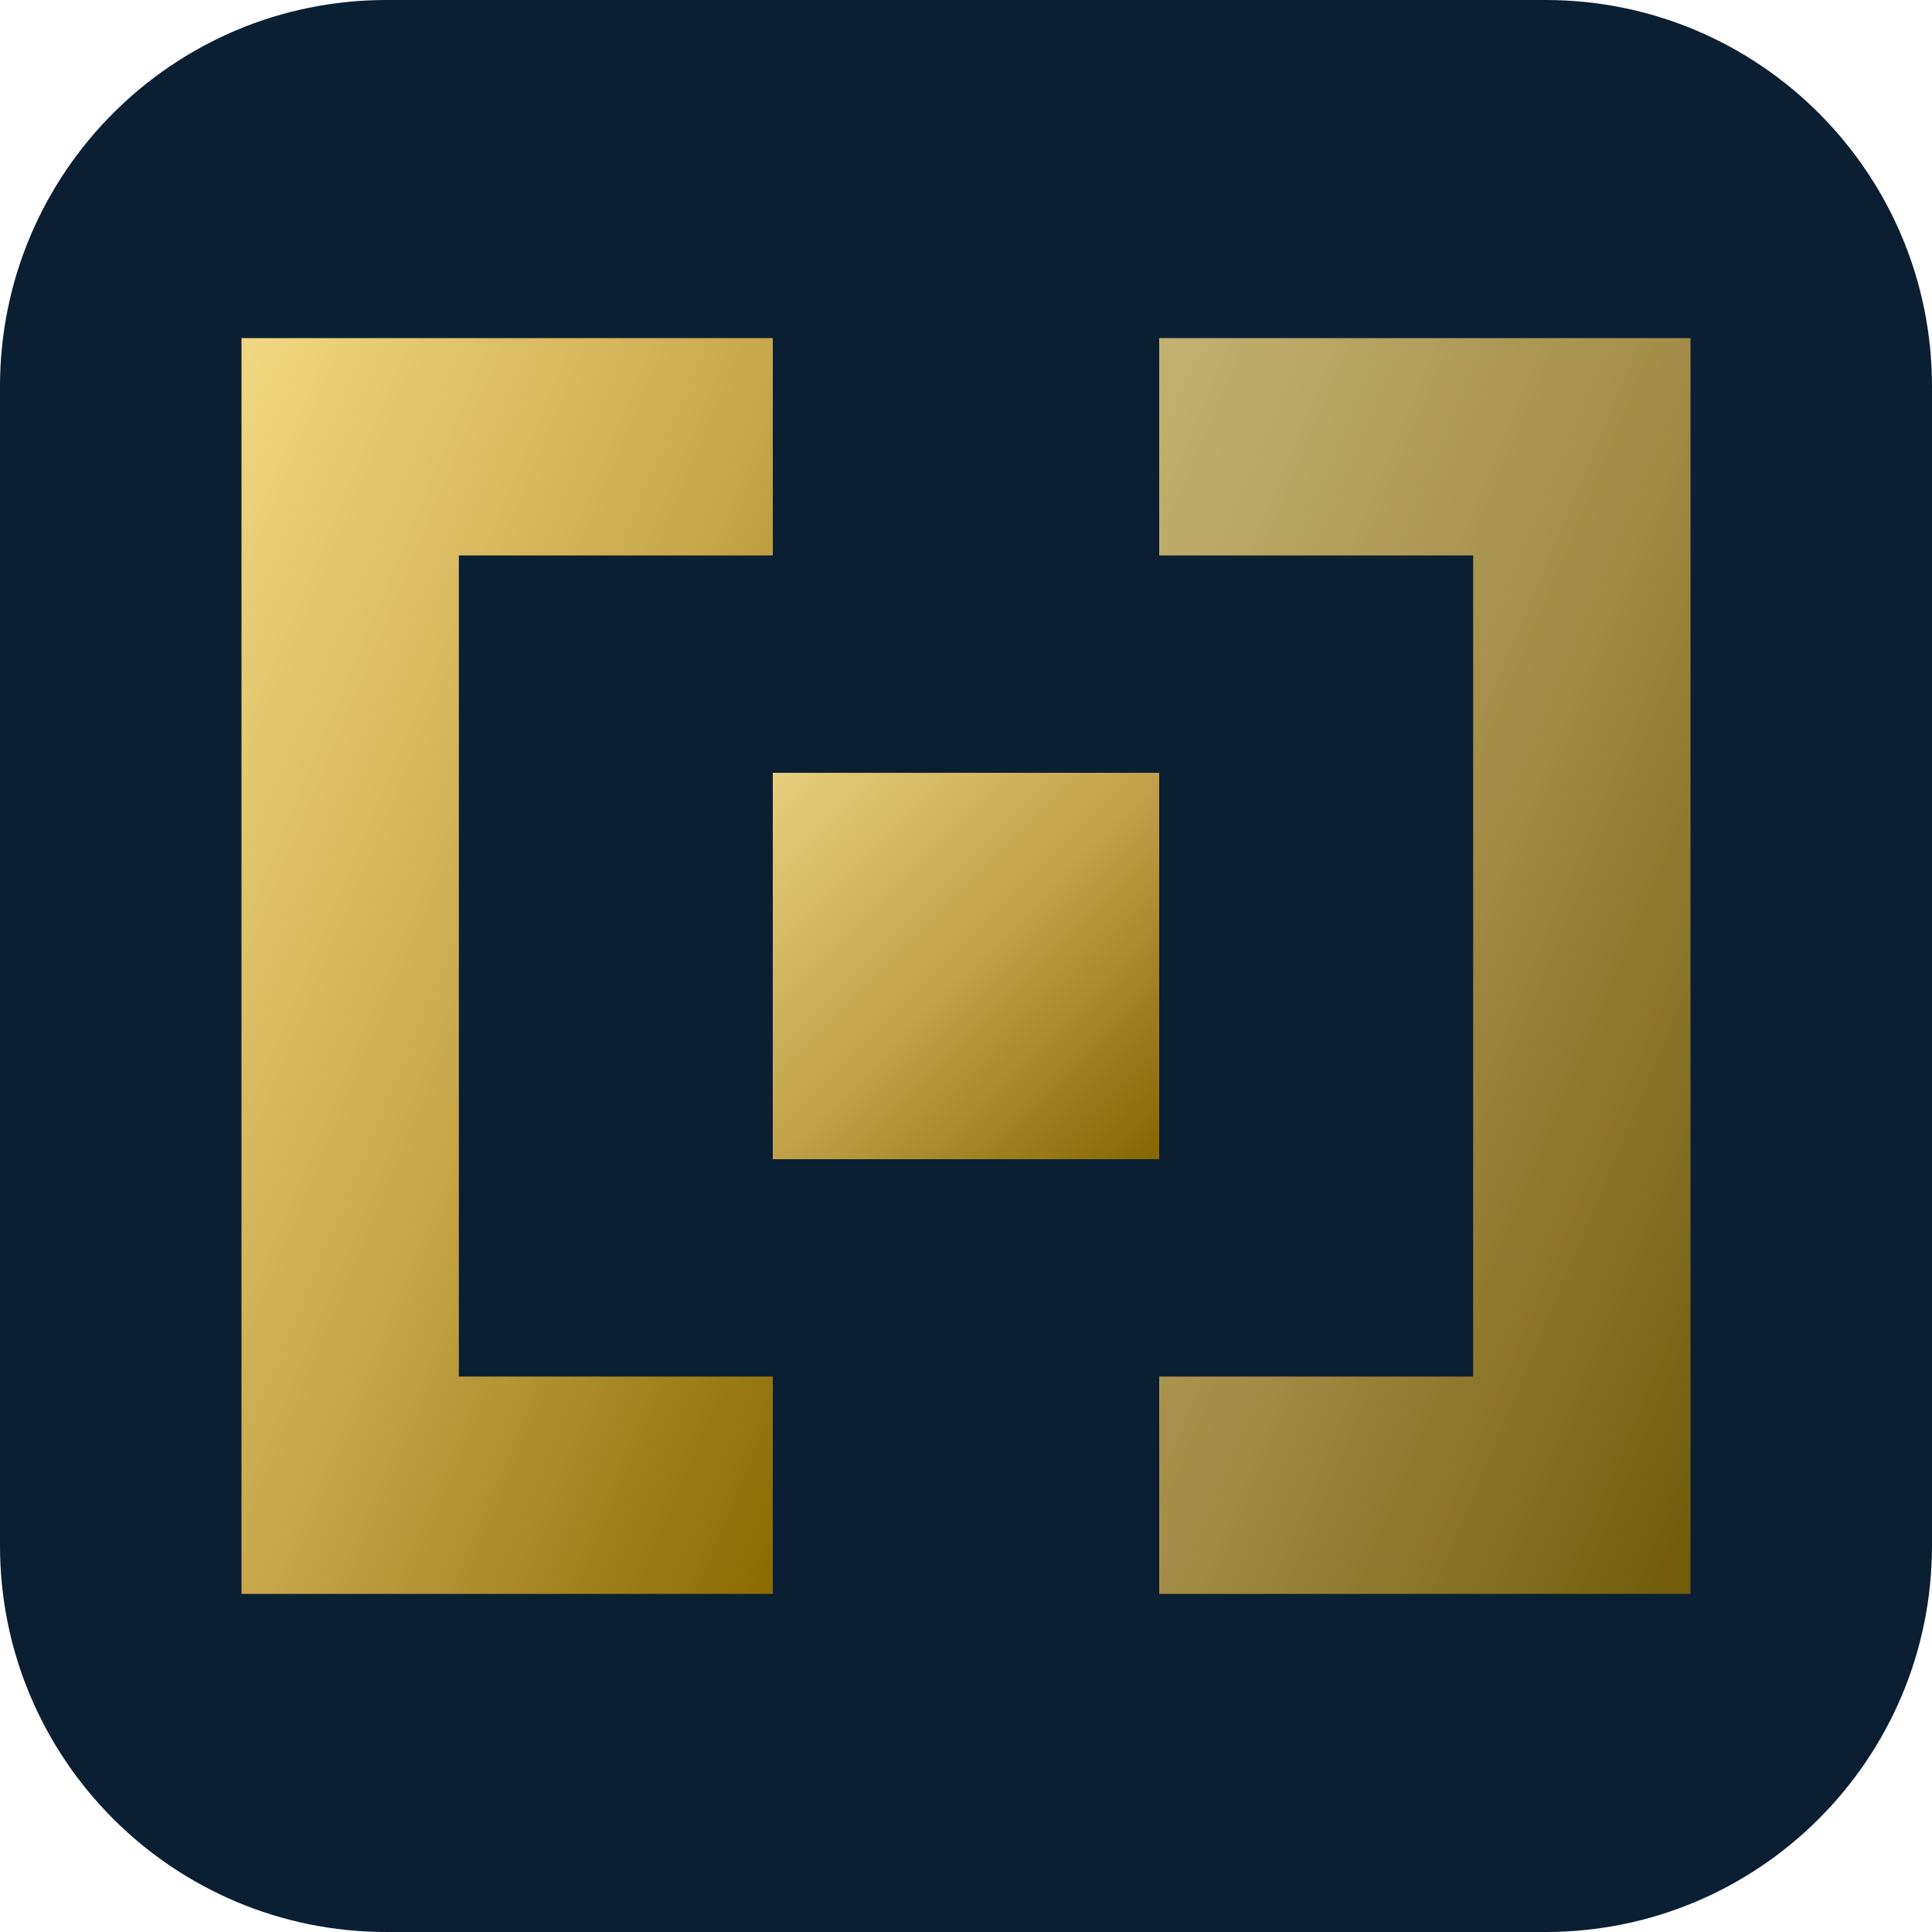
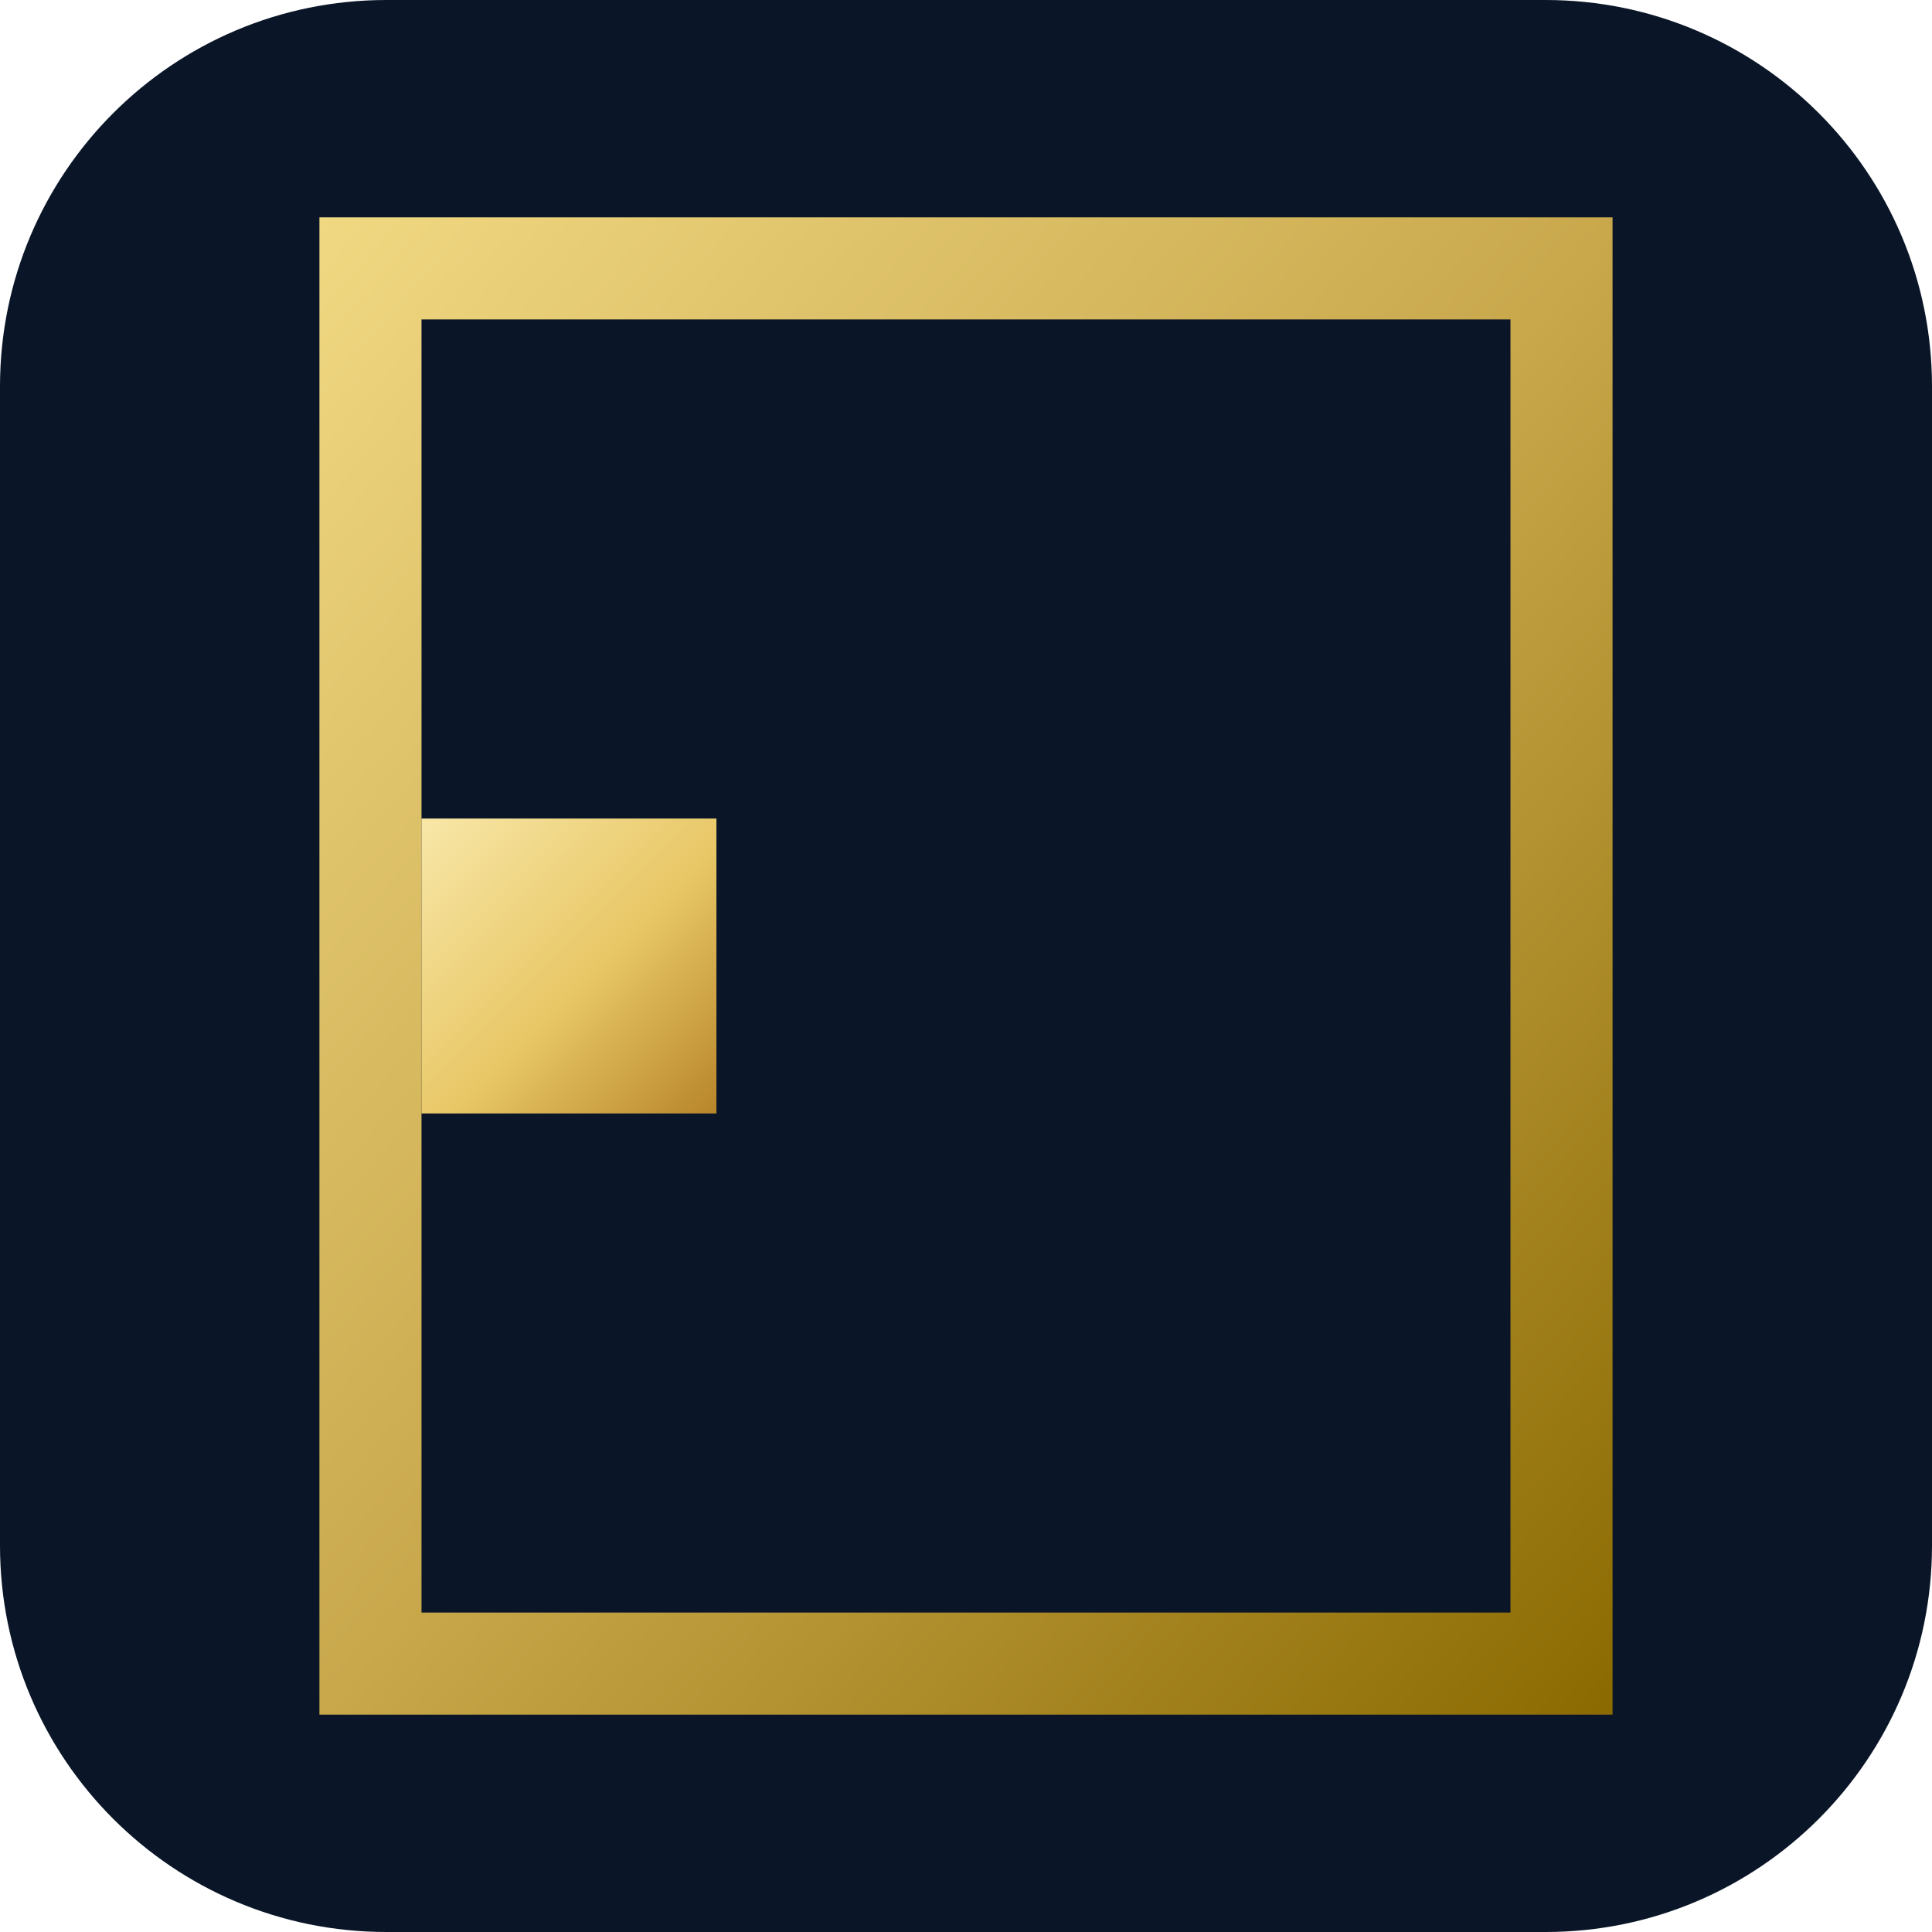
- <svg xmlns="http://www.w3.org/2000/svg" viewBox="0 0 80 80" fill="none">
-   <rect width="80" height="80" rx="16" fill="#0B1F33" />
+ <svg xmlns="http://www.w3.org/2000/svg" viewBox="0 0 80 80" width="80" height="80">
  <defs>
-     <linearGradient id="g" x1="0%" y1="0%" x2="100%" y2="100%">
+     <linearGradient id="lgF" x1="0%" y1="0%" x2="100%" y2="100%">
      <stop offset="0%" stop-color="#F0D882" />
      <stop offset="50%" stop-color="#C9A84C" />
      <stop offset="100%" stop-color="#8A6A00" />
    </linearGradient>
+     <linearGradient id="lgC" x1="0%" y1="0%" x2="100%" y2="100%">
+       <stop offset="0%" stop-color="#F8E7A8" />
+       <stop offset="55%" stop-color="#E8C766" />
+       <stop offset="100%" stop-color="#B8862A" />
+     </linearGradient>
  </defs>
-   <path d="M10 14 L10 66 L32 66 L32 57 L19 57 L19 23 L32 23 L32 14 Z" fill="url(#g)" />
-   <path d="M70 66 L70 14 L48 14 L48 23 L61 23 L61 57 L48 57 L48 66 Z" fill="url(#g)" opacity="0.80" />
-   <rect x="32" y="32" width="16" height="16" fill="url(#g)" opacity="0.95" />
+   <rect width="80" height="80" rx="16" fill="#0A1628" />
+   <path d="M13.227 9h53.545v62h-53.545Z M17.454 13.227v53.546h45.091v-53.546Z" fill="url(#lgF)" fill-rule="evenodd" />
+   <rect x="17.454" y="33.894" width="12.212" height="12.212" fill="url(#lgC)" />
</svg>
